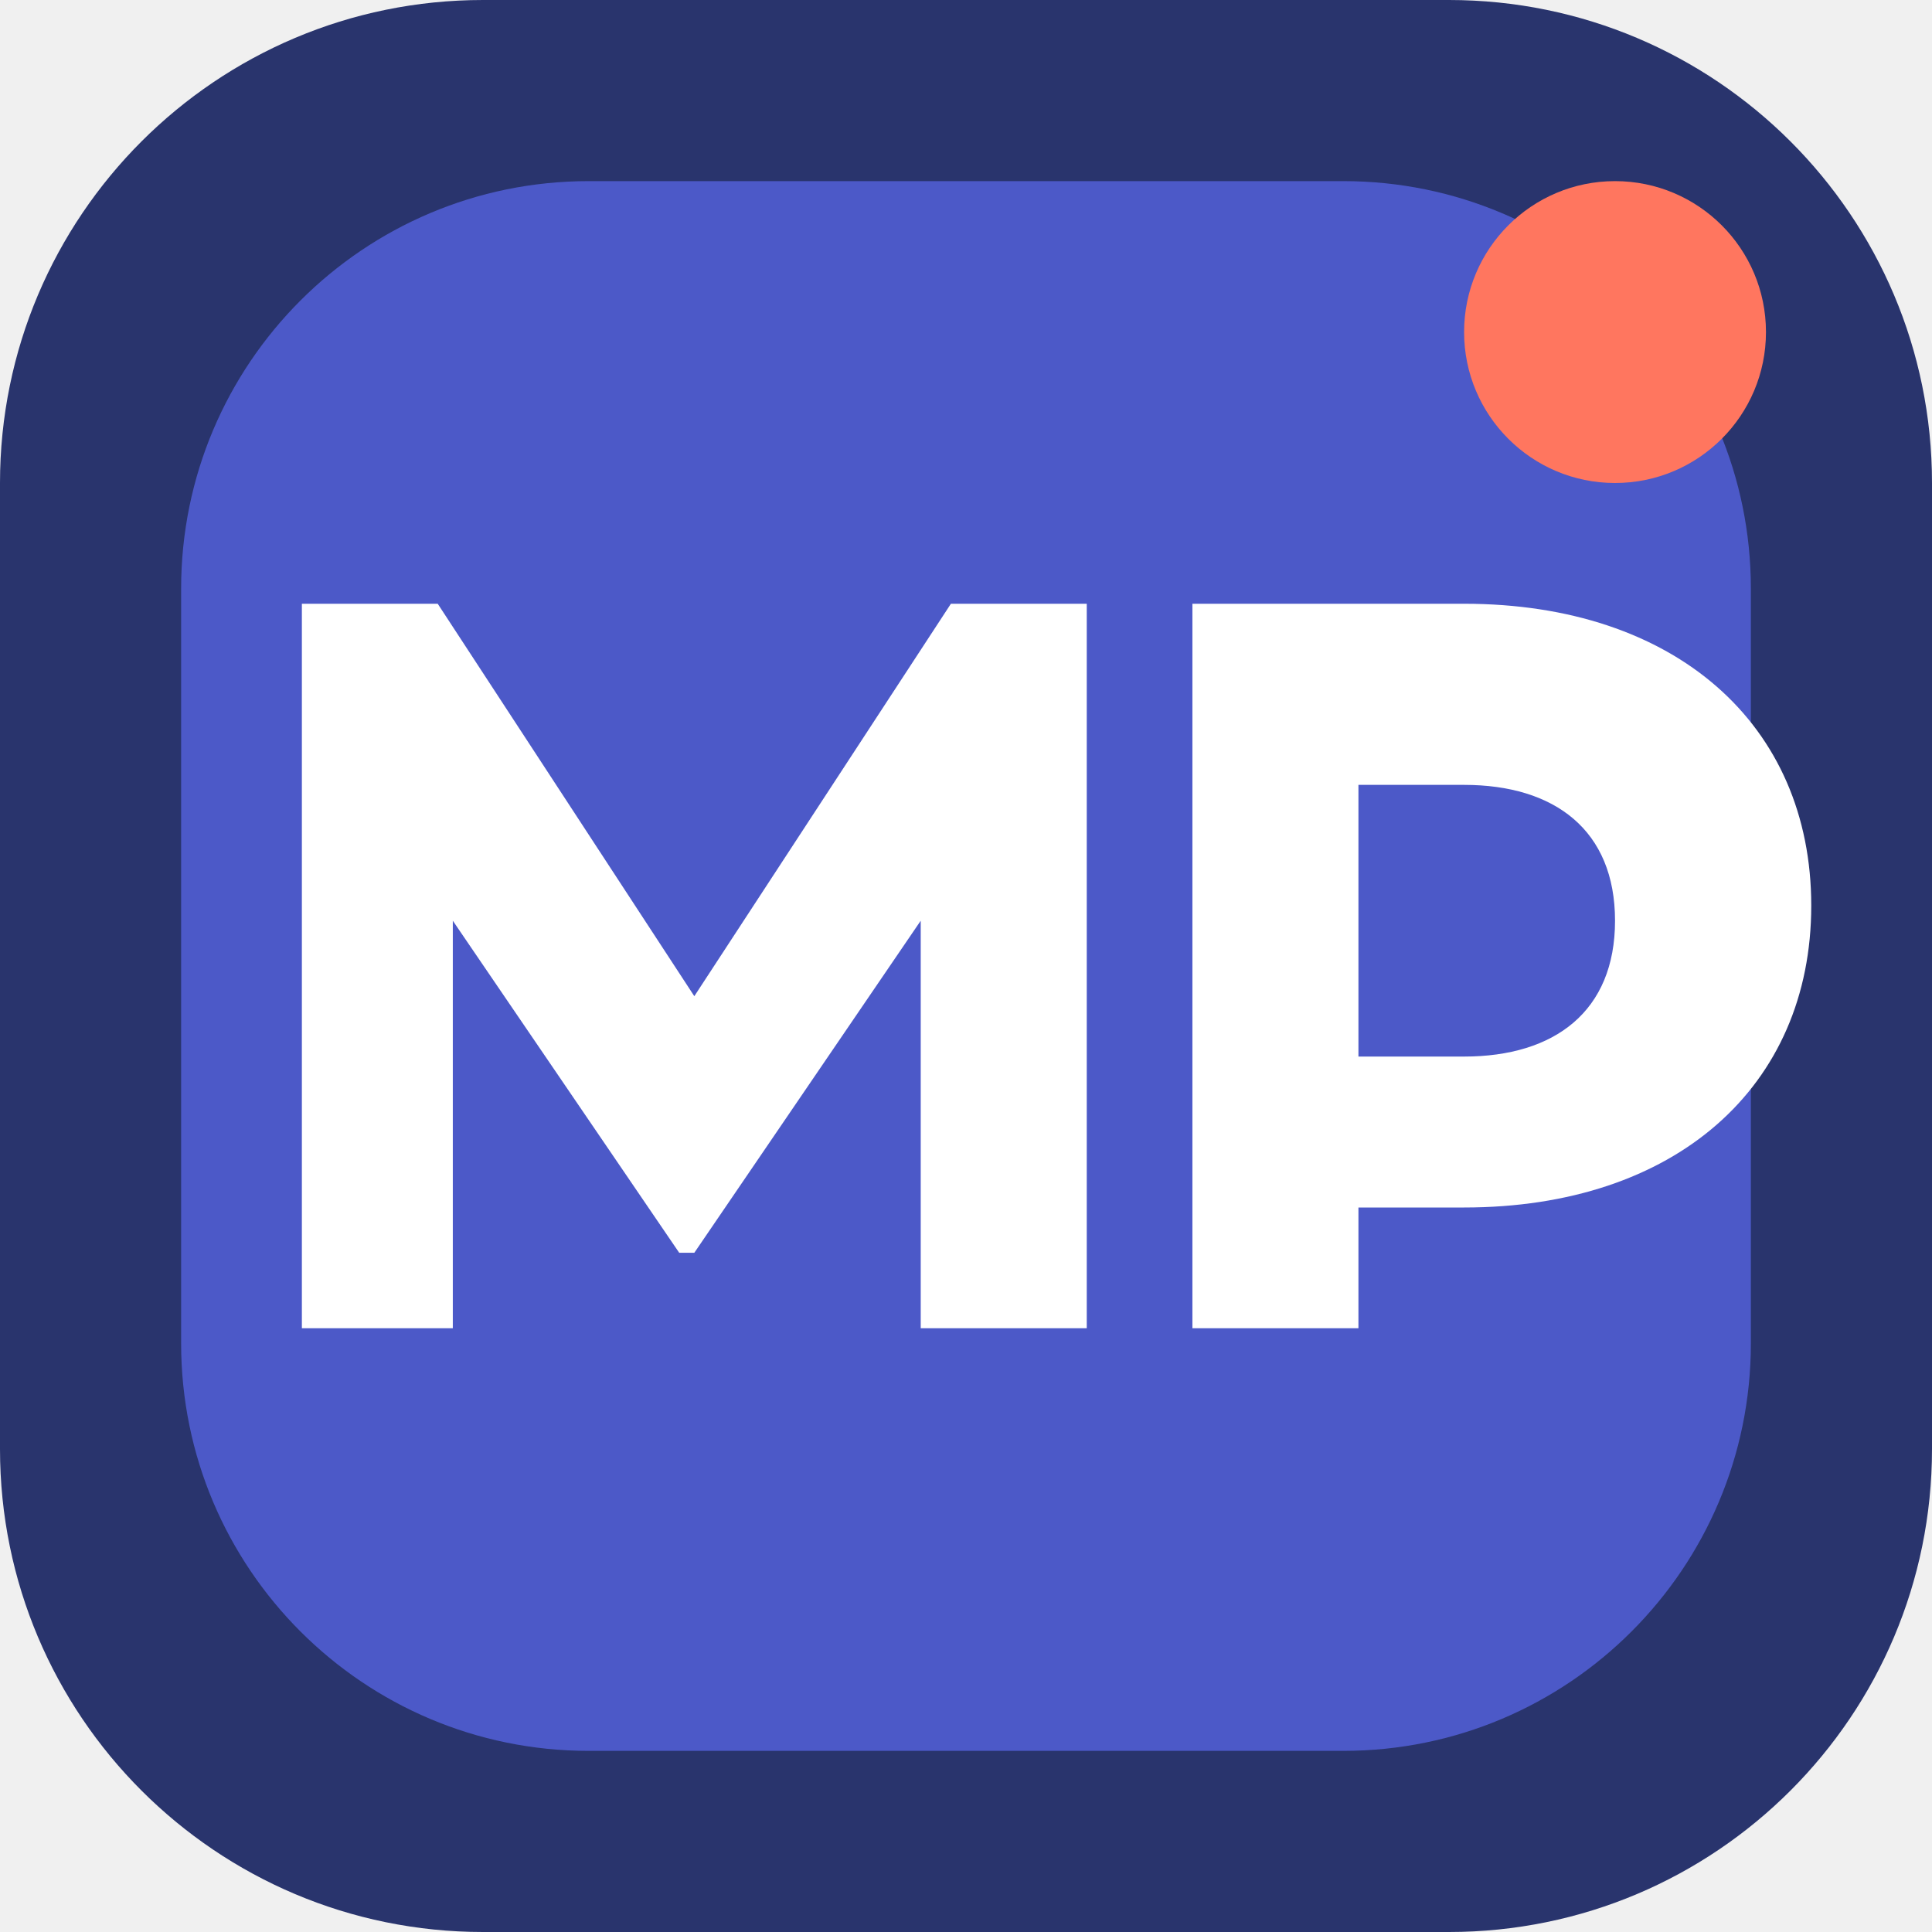
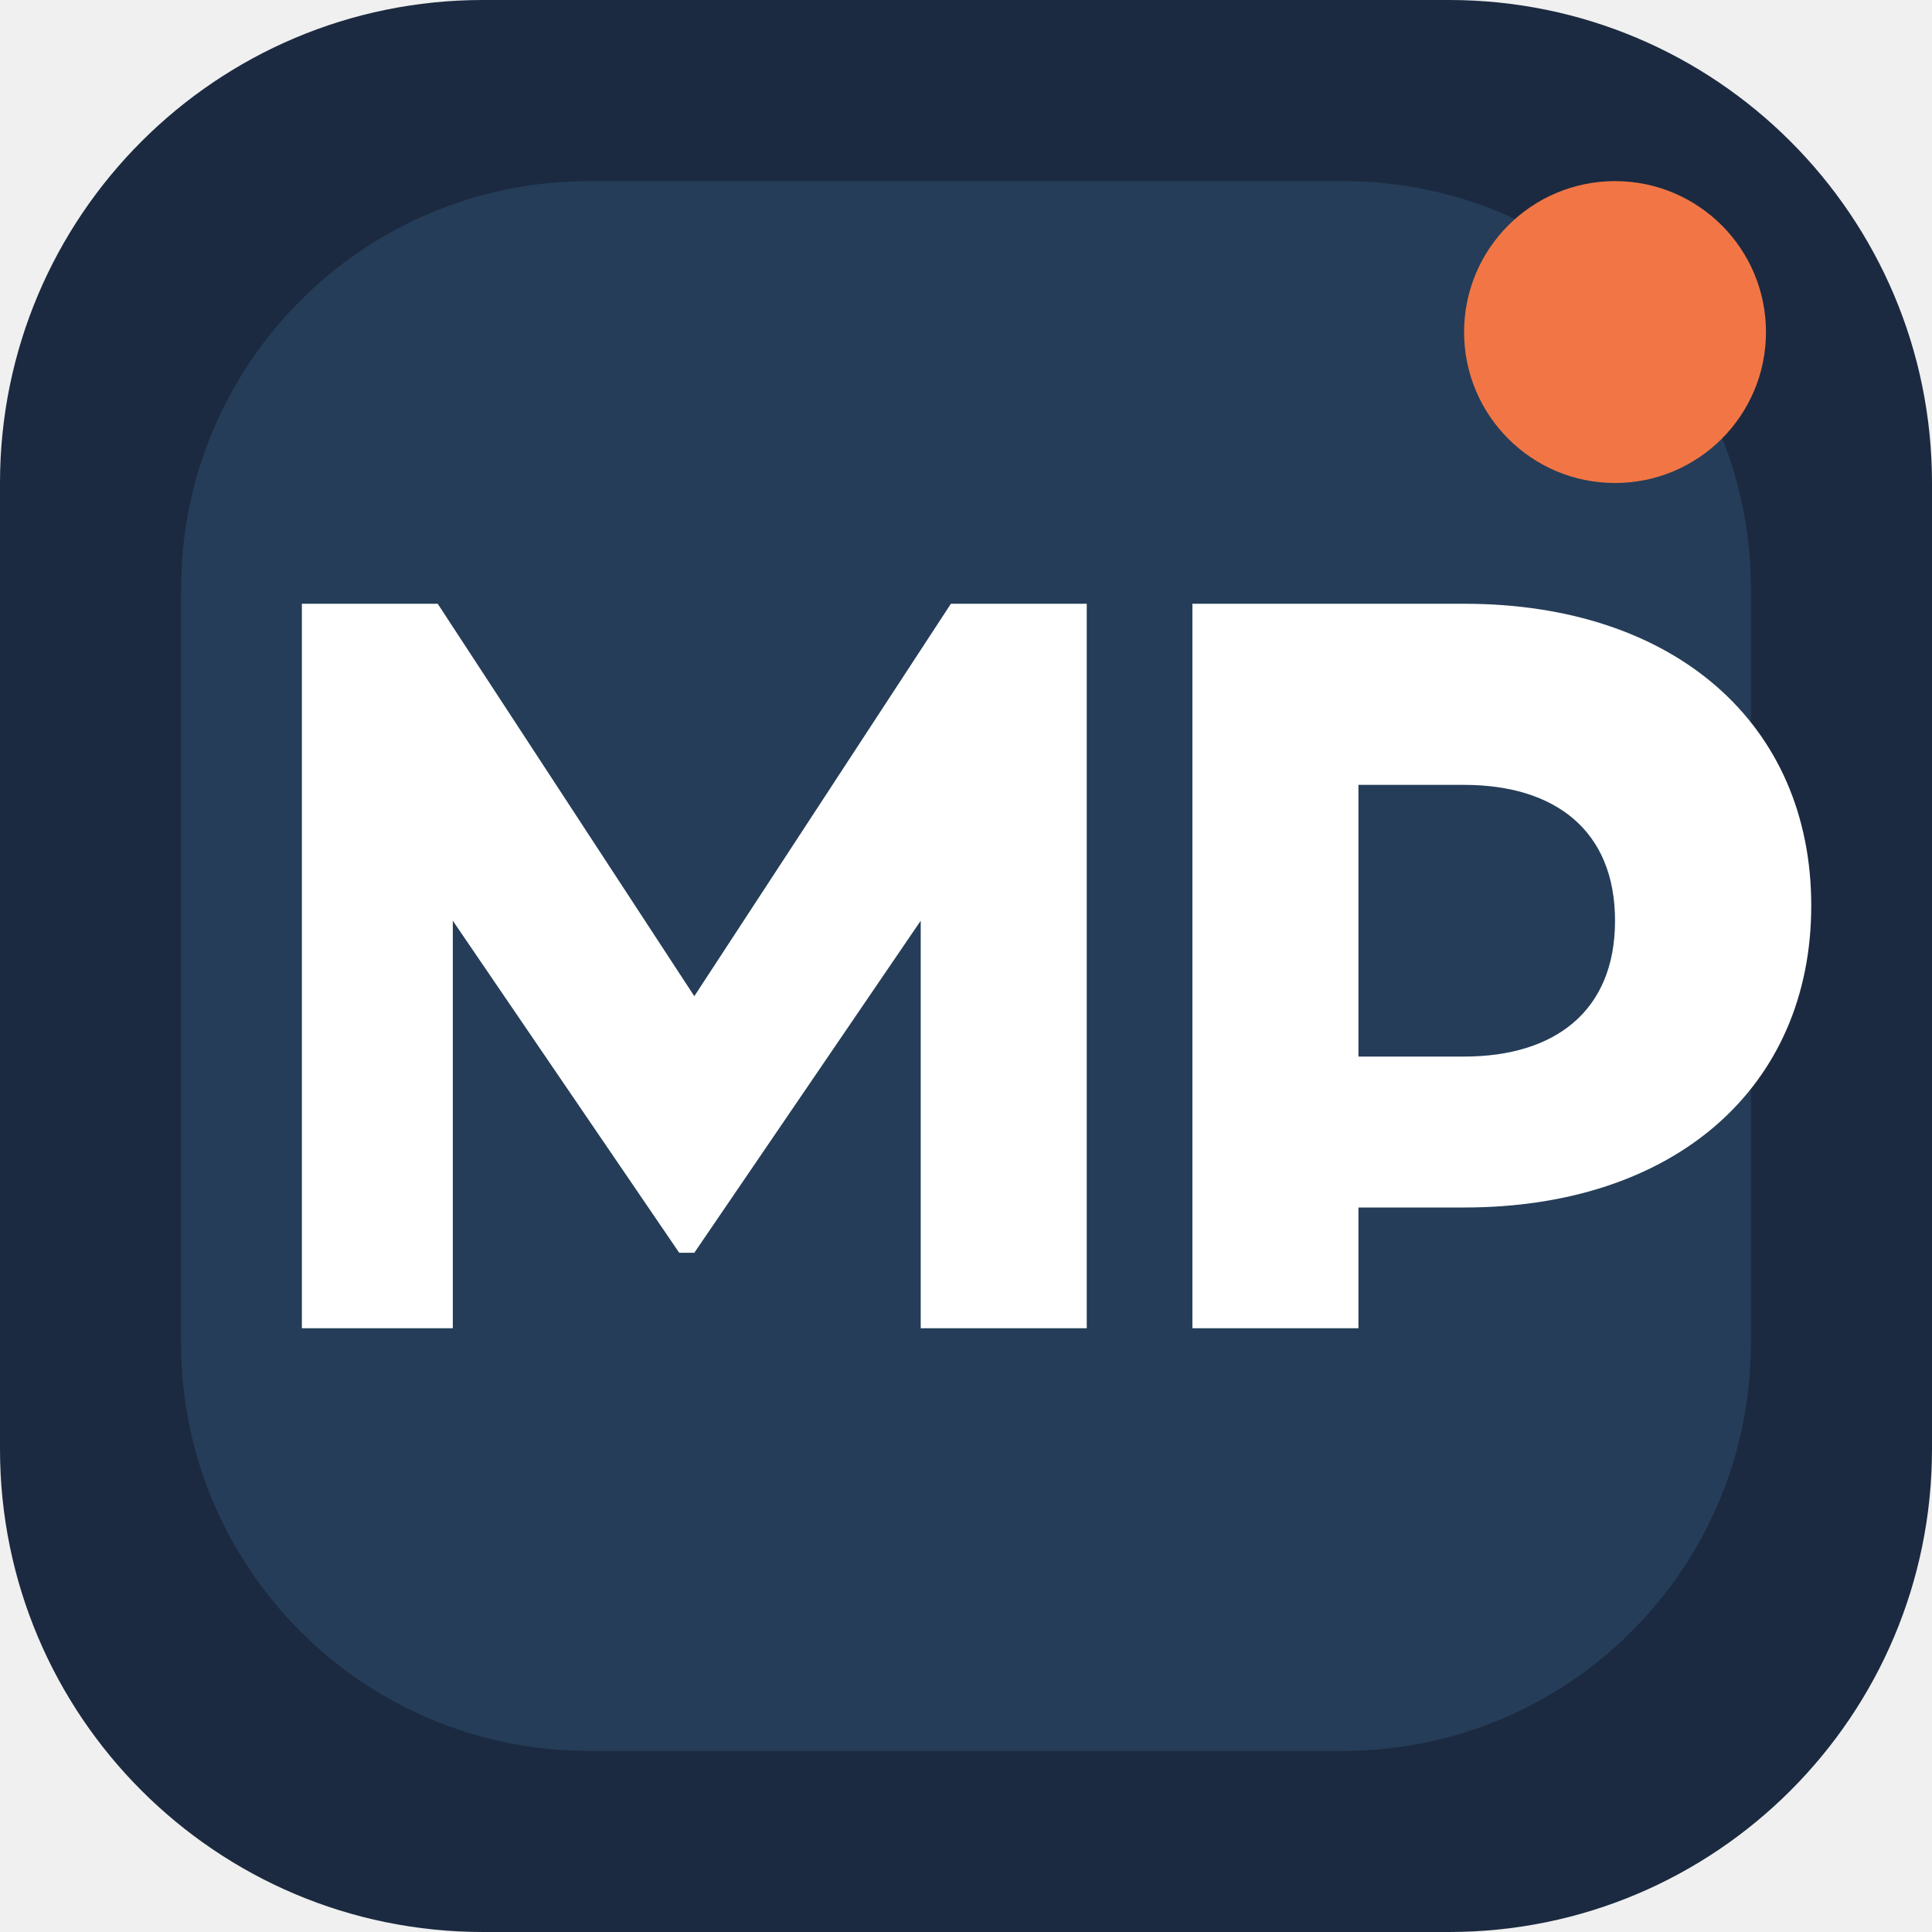
<svg xmlns="http://www.w3.org/2000/svg" viewBox="0 0 128 128">
-   <rect width="128" height="128" rx="32" fill="#29346d" />
-   <rect x="12" y="12" width="104" height="104" rx="27" fill="#4c59c8" />
+   <rect width="128" height="128" rx="32" fill="#1b2a40" />
+   <rect x="12" y="12" width="104" height="104" rx="27" fill="#253d58" />
  <path d="M20 88V40h9l17 26 17-26h9v48H61V61L46 83h-1L30 61v27H20Zm59 0V40h18c14 0 23 8 23 20s-9 20-23 20H90v8H79Zm11-18h7c6 0 10-3 10-9s-4-9-10-9h-7v18Z" fill="#fff" />
-   <circle cx="107" cy="22" r="10" fill="#ff765f" />
+   <circle cx="107" cy="22" r="10" fill="#f27645" />
</svg>
